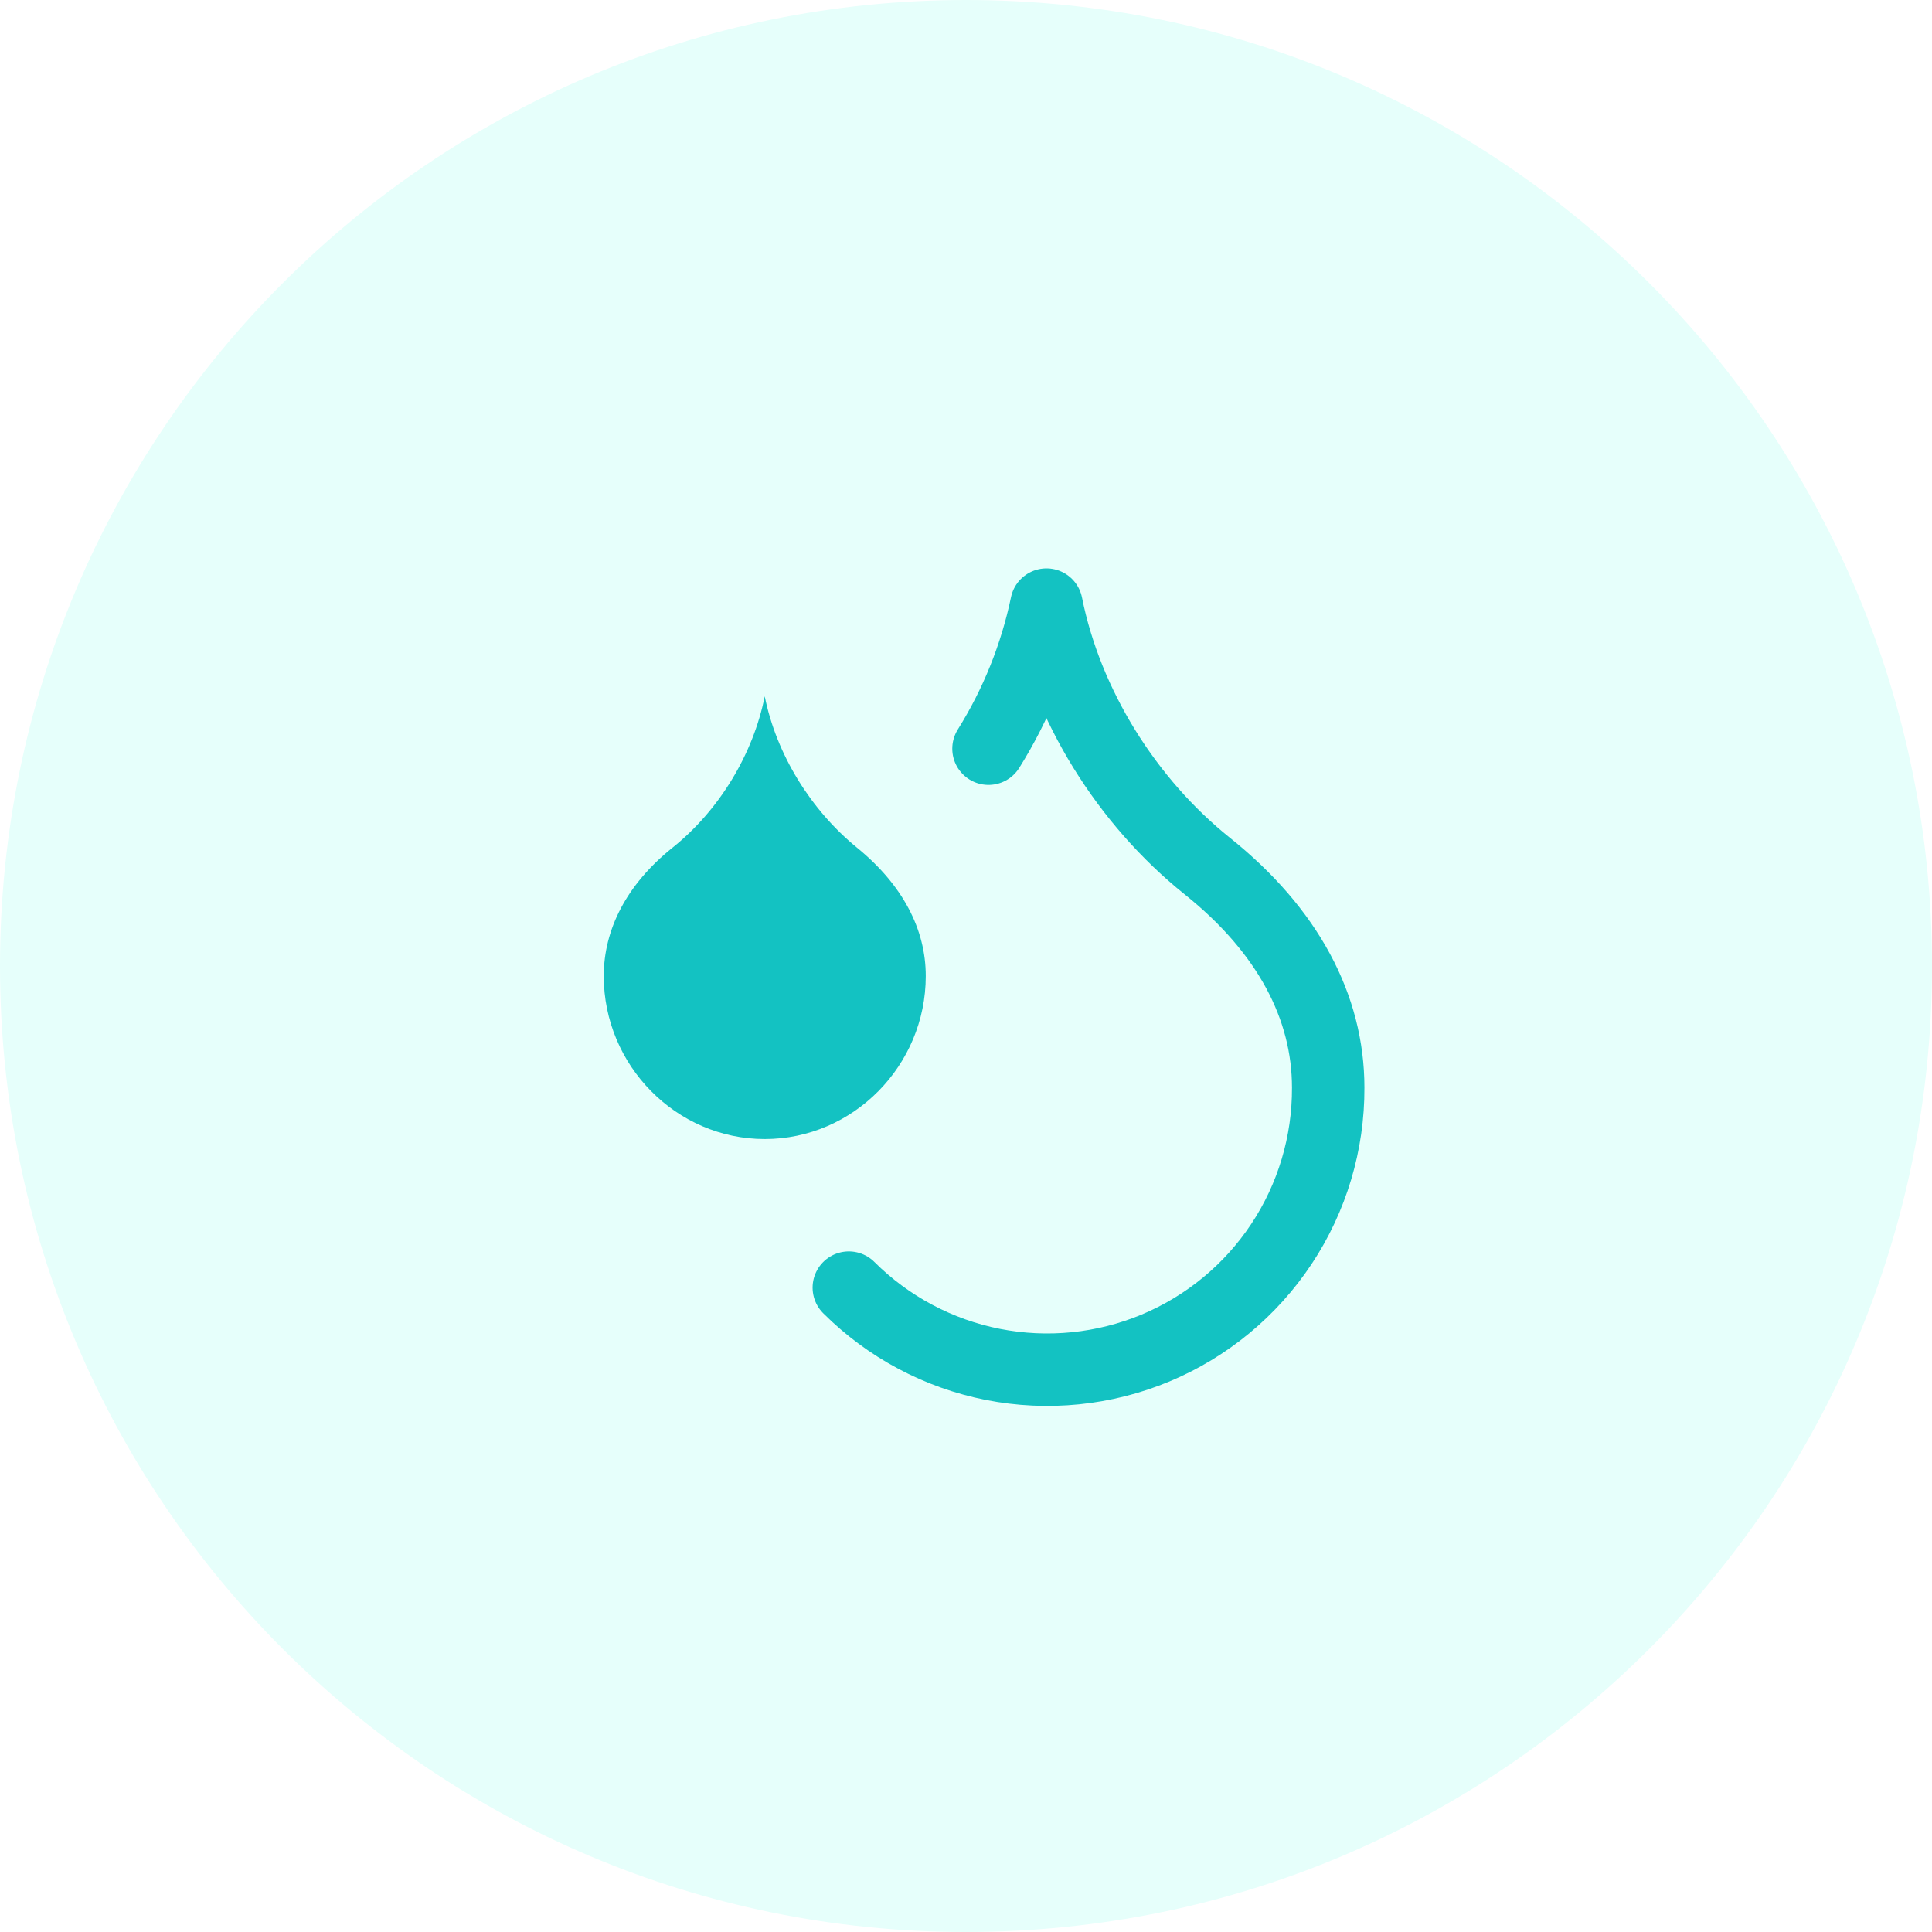
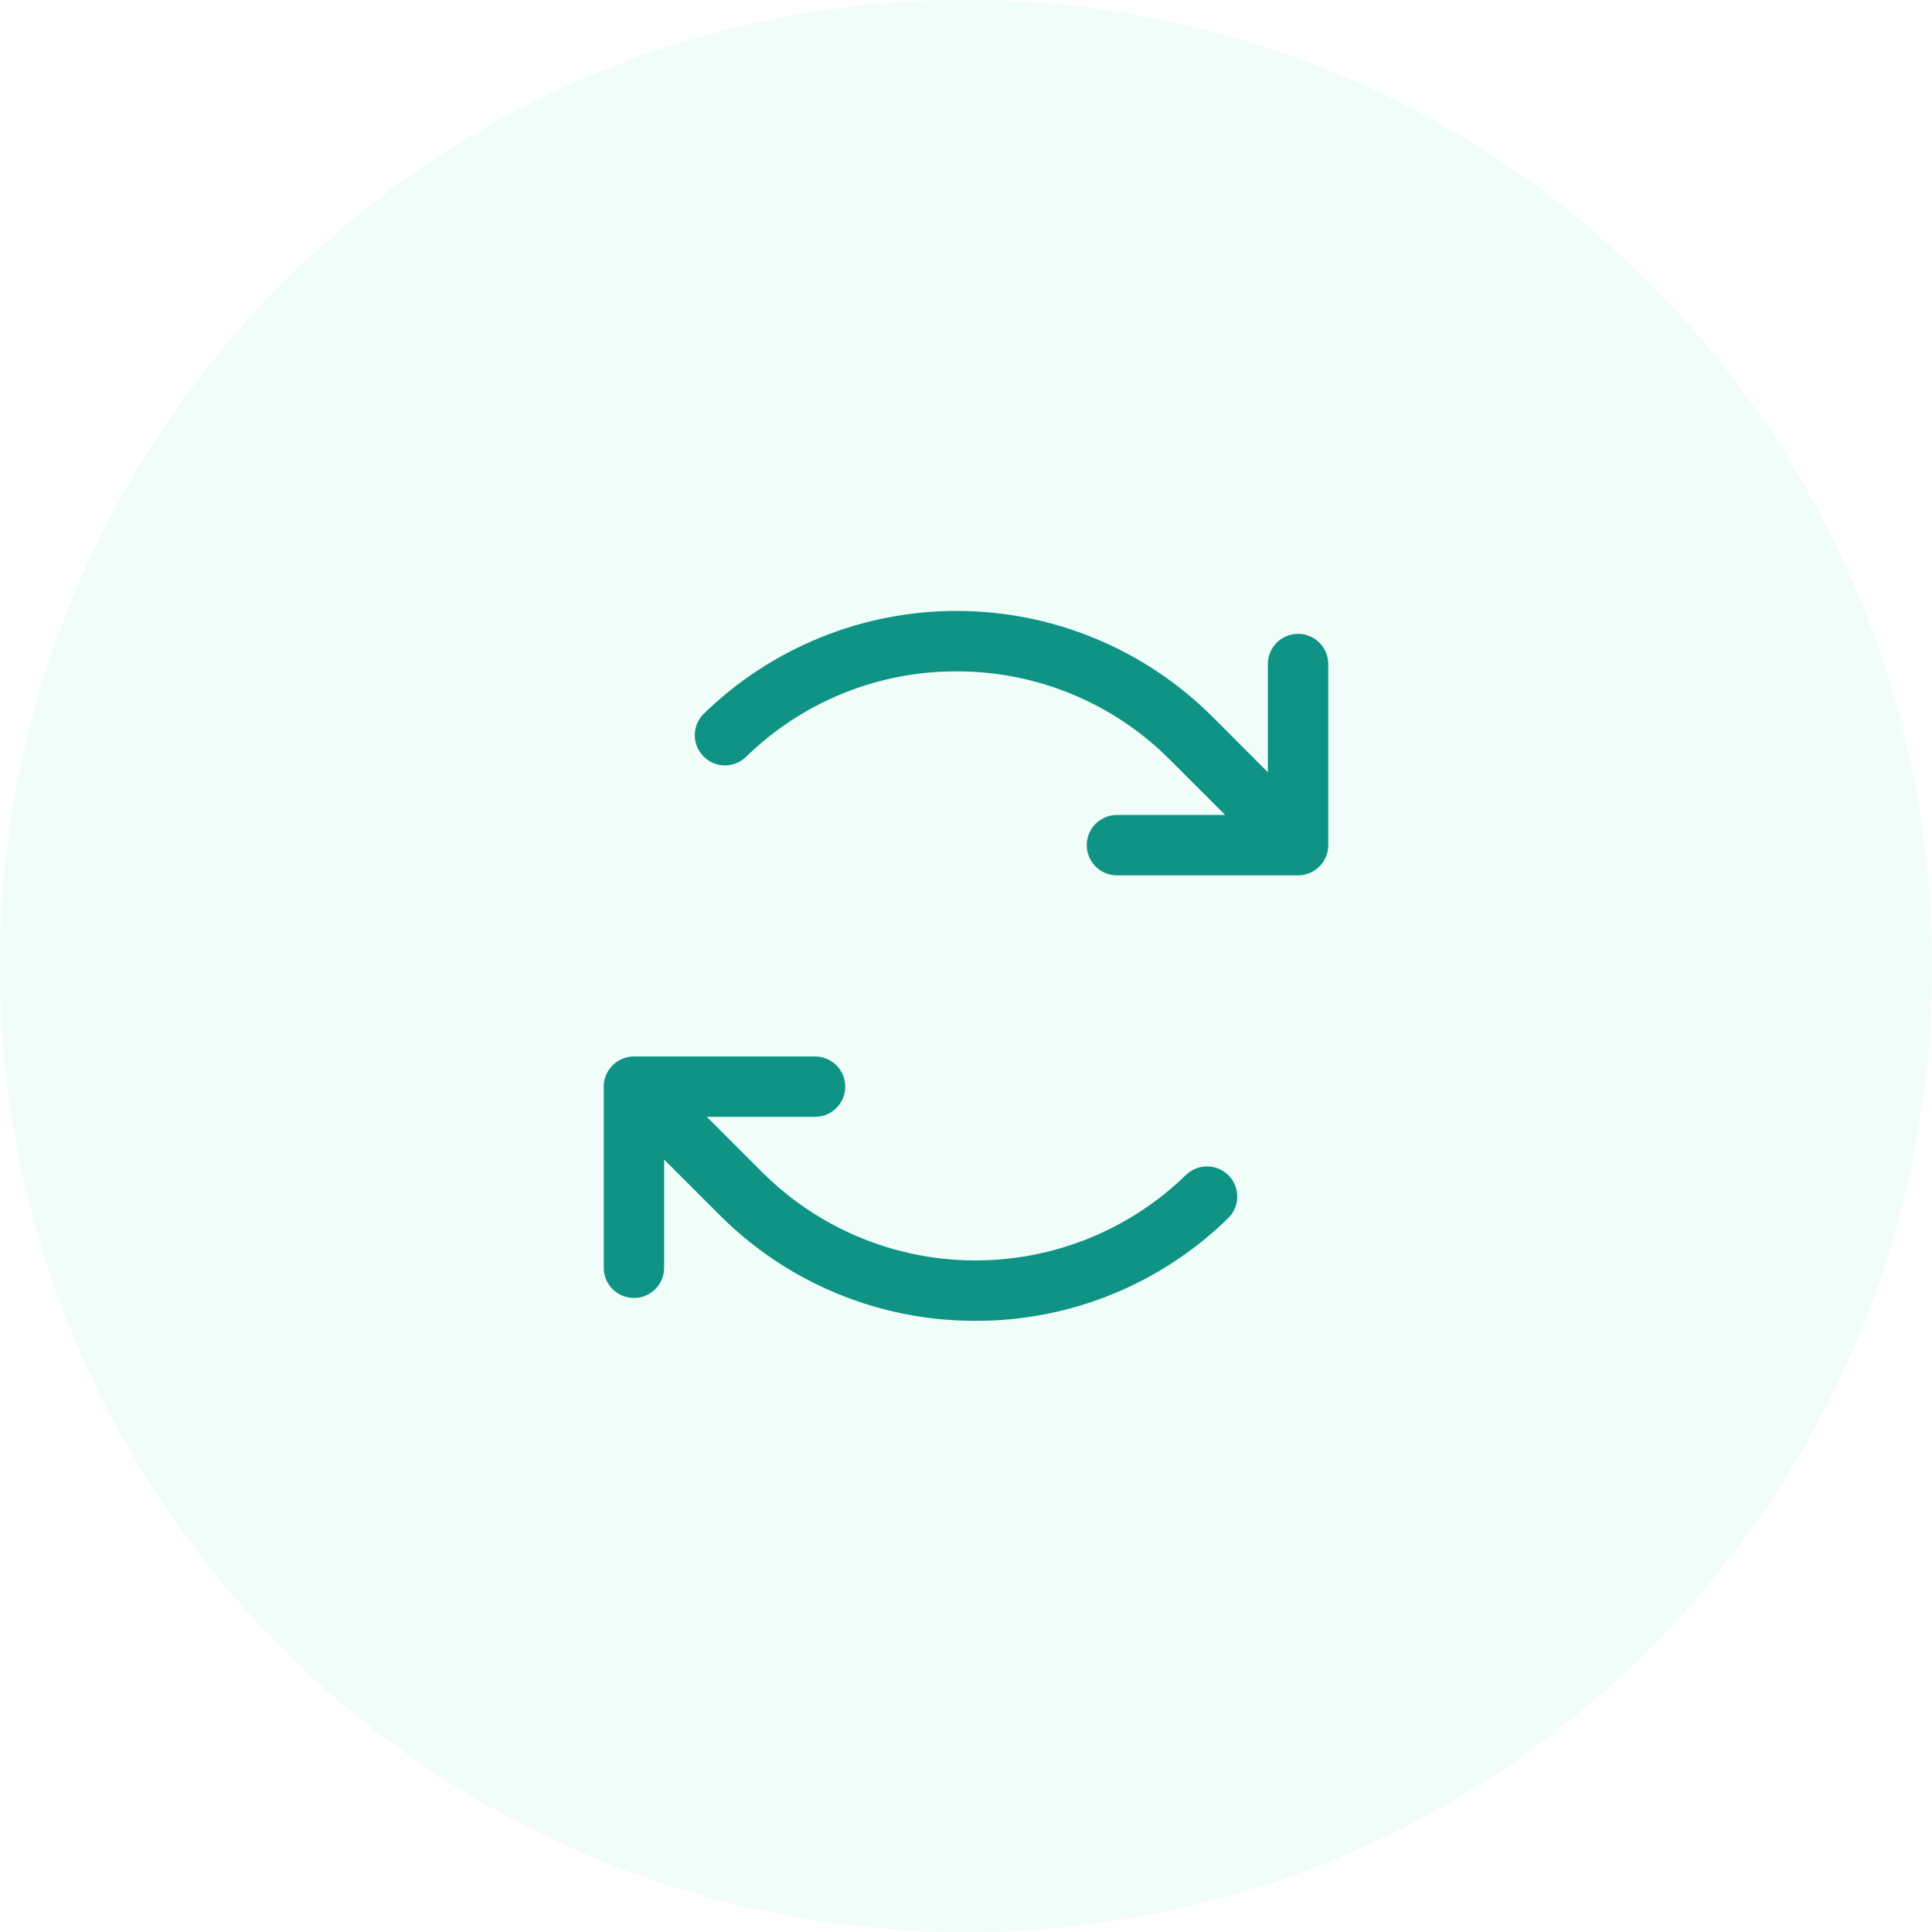
<svg xmlns="http://www.w3.org/2000/svg" width="40" height="40" viewBox="0 0 40 40" fill="none">
-   <rect width="40" height="40" rx="20" fill="#E6FFFB" />
-   <path d="M15.833 23.583C17.667 23.583 19.167 22.058 19.167 20.208C19.167 19.241 18.692 18.324 17.742 17.549C16.792 16.774 16.075 15.624 15.833 14.416C15.592 15.624 14.883 16.783 13.925 17.549C12.967 18.316 12.5 19.249 12.5 20.208C12.5 22.058 14 23.583 15.833 23.583Z" fill="#13C2C2" />
-   <path d="M20.466 15.501C21.039 14.585 21.445 13.575 21.666 12.518C22.083 14.601 23.333 16.601 24.999 17.934C26.666 19.268 27.499 20.851 27.499 22.518C27.504 23.669 27.167 24.797 26.53 25.757C25.893 26.717 24.986 27.466 23.923 27.91C22.86 28.353 21.689 28.471 20.558 28.249C19.428 28.026 18.39 27.473 17.574 26.659" stroke="#13C2C2" stroke-width="1.5" stroke-linecap="round" stroke-linejoin="round" />
+   <rect width="40" height="40" rx="20" fill="#F0FDF9" />
+   <path d="M27.5 13.748V17.498C27.5 17.664 27.434 17.823 27.317 17.94C27.2 18.057 27.041 18.123 26.875 18.123H23.125C22.959 18.123 22.8 18.057 22.683 17.94C22.566 17.823 22.5 17.664 22.5 17.498C22.5 17.332 22.566 17.173 22.683 17.056C22.8 16.939 22.959 16.873 23.125 16.873H25.366L24.223 15.73C23.062 14.563 21.485 13.905 19.838 13.9H19.803C18.17 13.896 16.602 14.535 15.437 15.678C15.317 15.79 15.159 15.85 14.996 15.847C14.833 15.843 14.677 15.775 14.563 15.659C14.449 15.542 14.385 15.385 14.385 15.222C14.385 15.058 14.449 14.902 14.563 14.785C15.975 13.405 17.875 12.637 19.849 12.649C21.824 12.66 23.714 13.45 25.11 14.847L26.25 15.989V13.748C26.25 13.582 26.316 13.423 26.433 13.306C26.55 13.189 26.709 13.123 26.875 13.123C27.041 13.123 27.2 13.189 27.317 13.306C27.434 13.423 27.5 13.582 27.5 13.748ZM24.563 24.318C23.387 25.467 21.804 26.106 20.159 26.096C18.514 26.087 16.94 25.429 15.777 24.266L14.634 23.123H16.875C17.041 23.123 17.2 23.057 17.317 22.94C17.434 22.823 17.5 22.664 17.5 22.498C17.5 22.332 17.434 22.173 17.317 22.056C17.2 21.939 17.041 21.873 16.875 21.873H13.125C12.959 21.873 12.8 21.939 12.683 22.056C12.566 22.173 12.5 22.332 12.5 22.498V26.248C12.5 26.414 12.566 26.573 12.683 26.69C12.8 26.807 12.959 26.873 13.125 26.873C13.291 26.873 13.45 26.807 13.567 26.69C13.684 26.573 13.75 26.414 13.75 26.248V24.007L14.893 25.15C16.287 26.55 18.18 27.341 20.156 27.346H20.198C22.157 27.352 24.04 26.584 25.438 25.211C25.552 25.095 25.616 24.938 25.616 24.774C25.616 24.611 25.552 24.454 25.438 24.338C25.323 24.221 25.168 24.153 25.005 24.15C24.842 24.146 24.683 24.206 24.564 24.318H24.563Z" fill="#0E9384" />
</svg>
